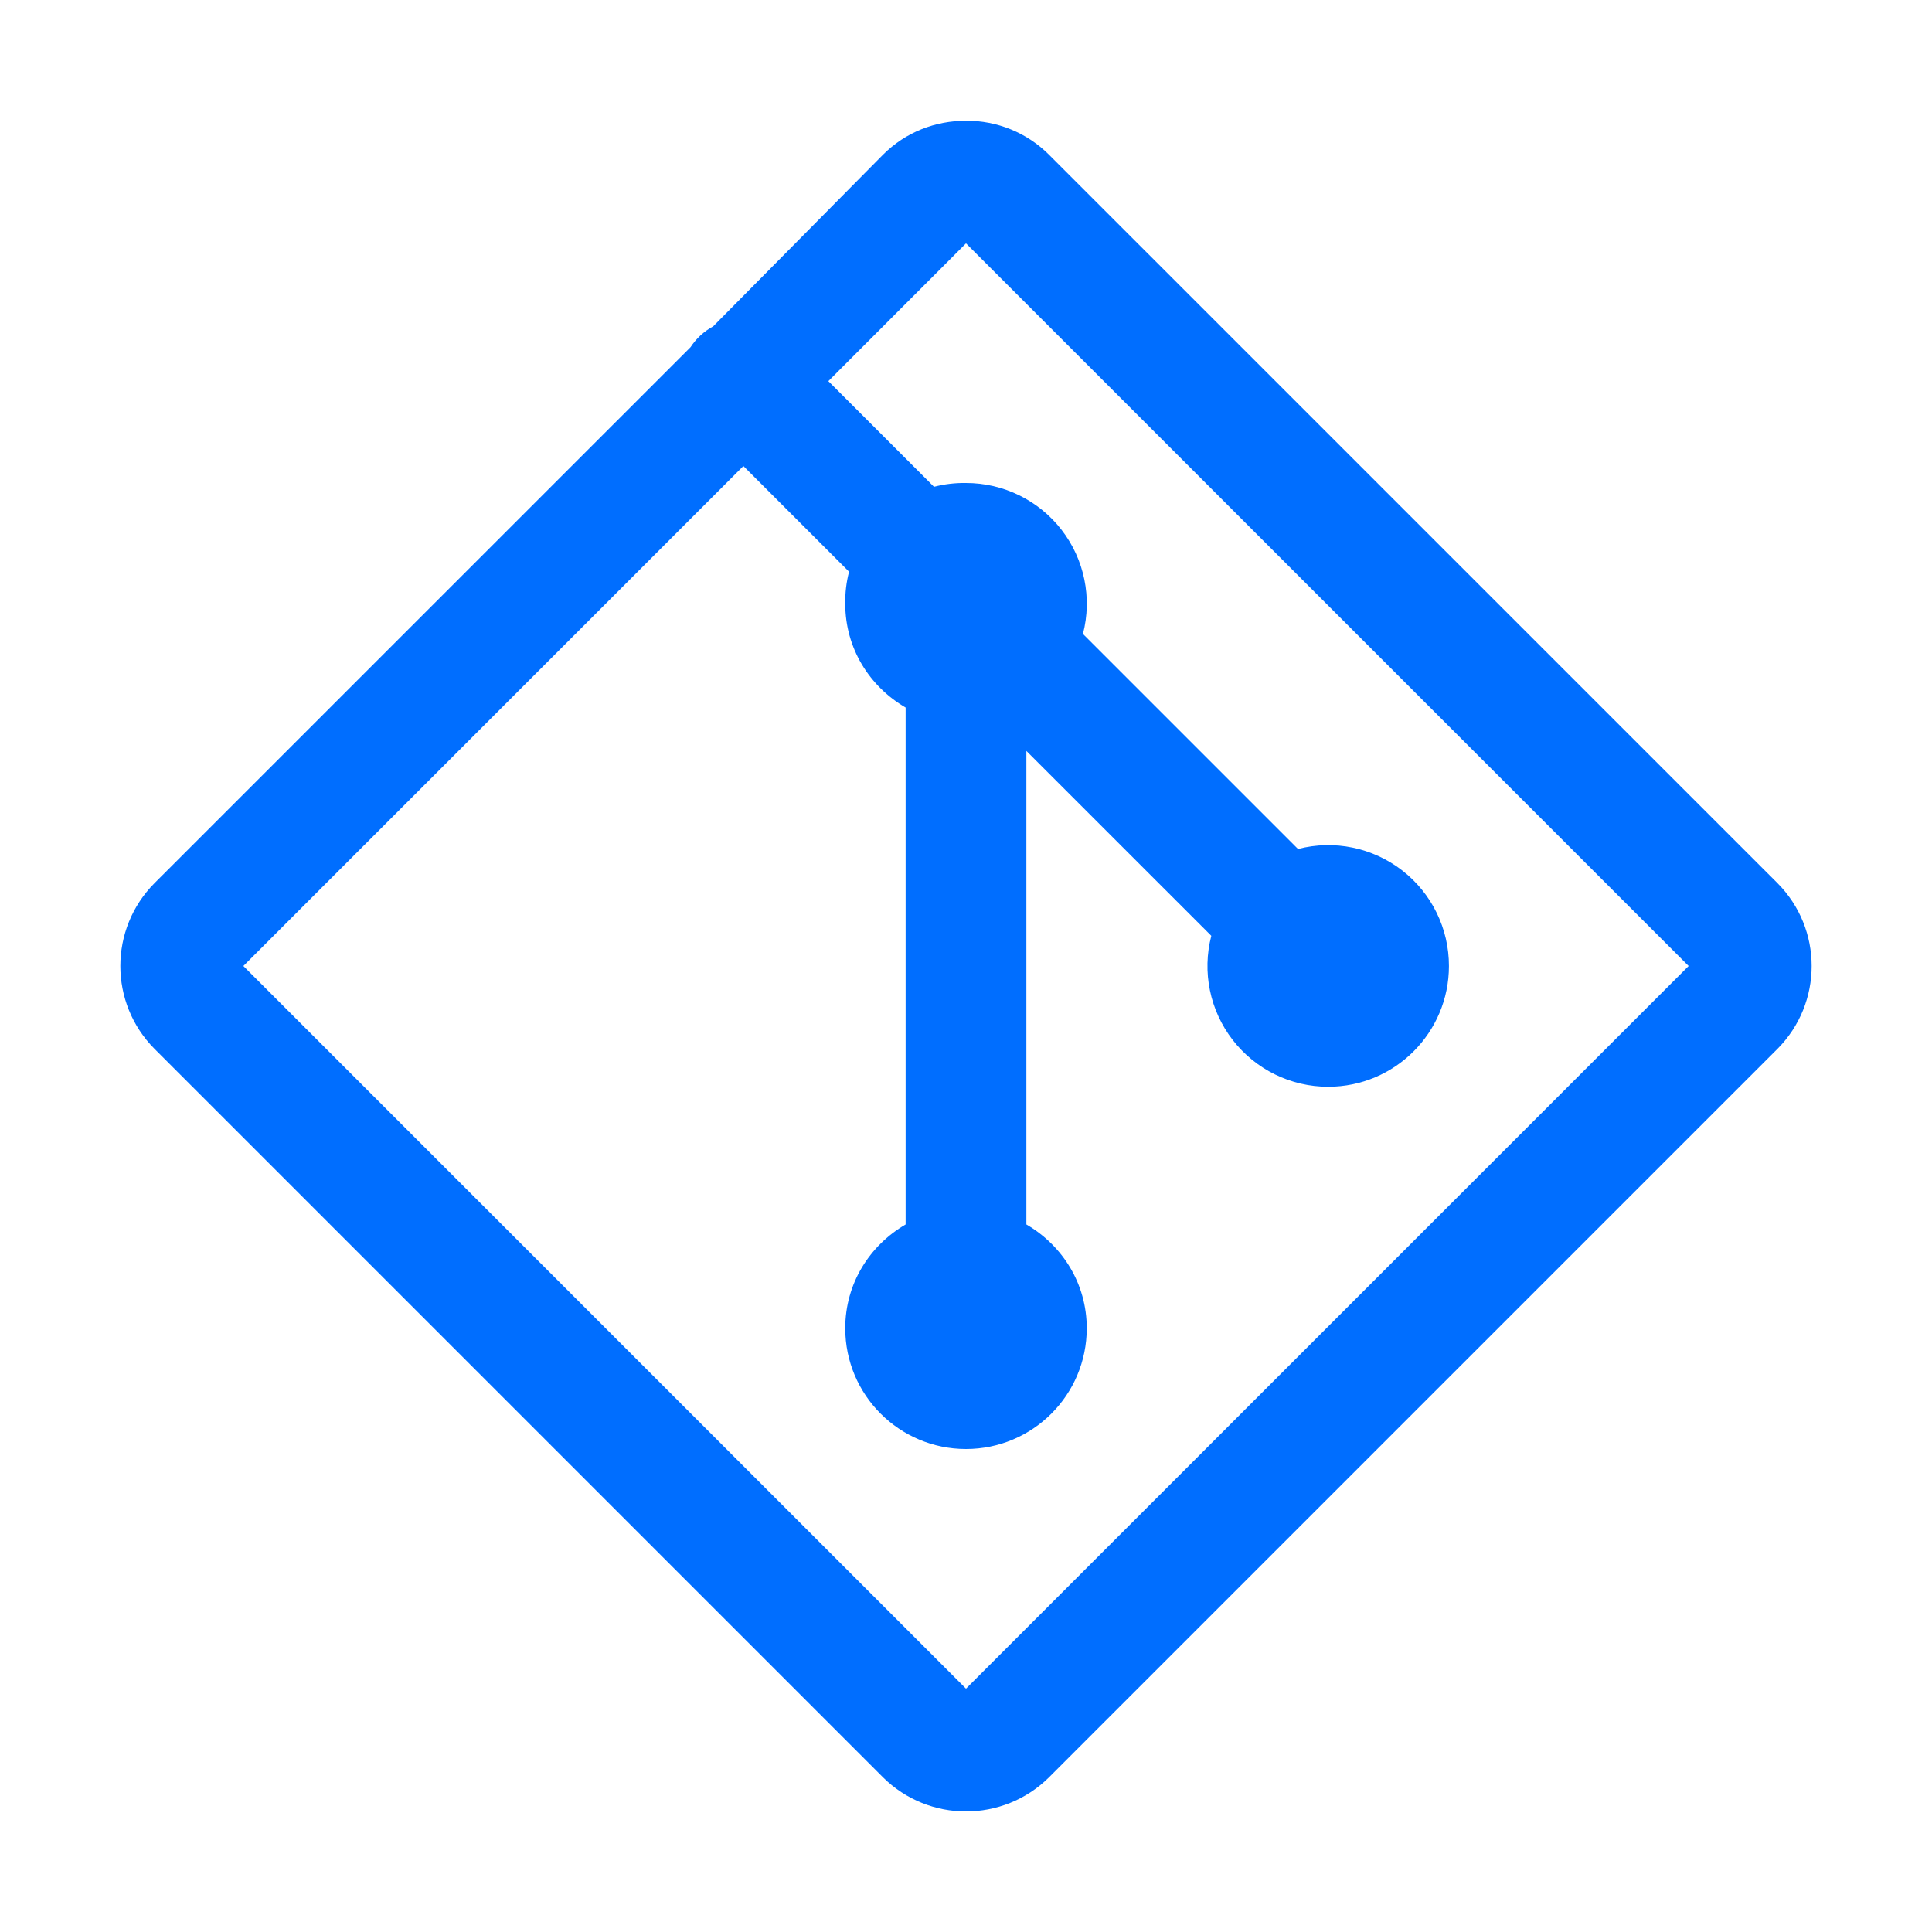
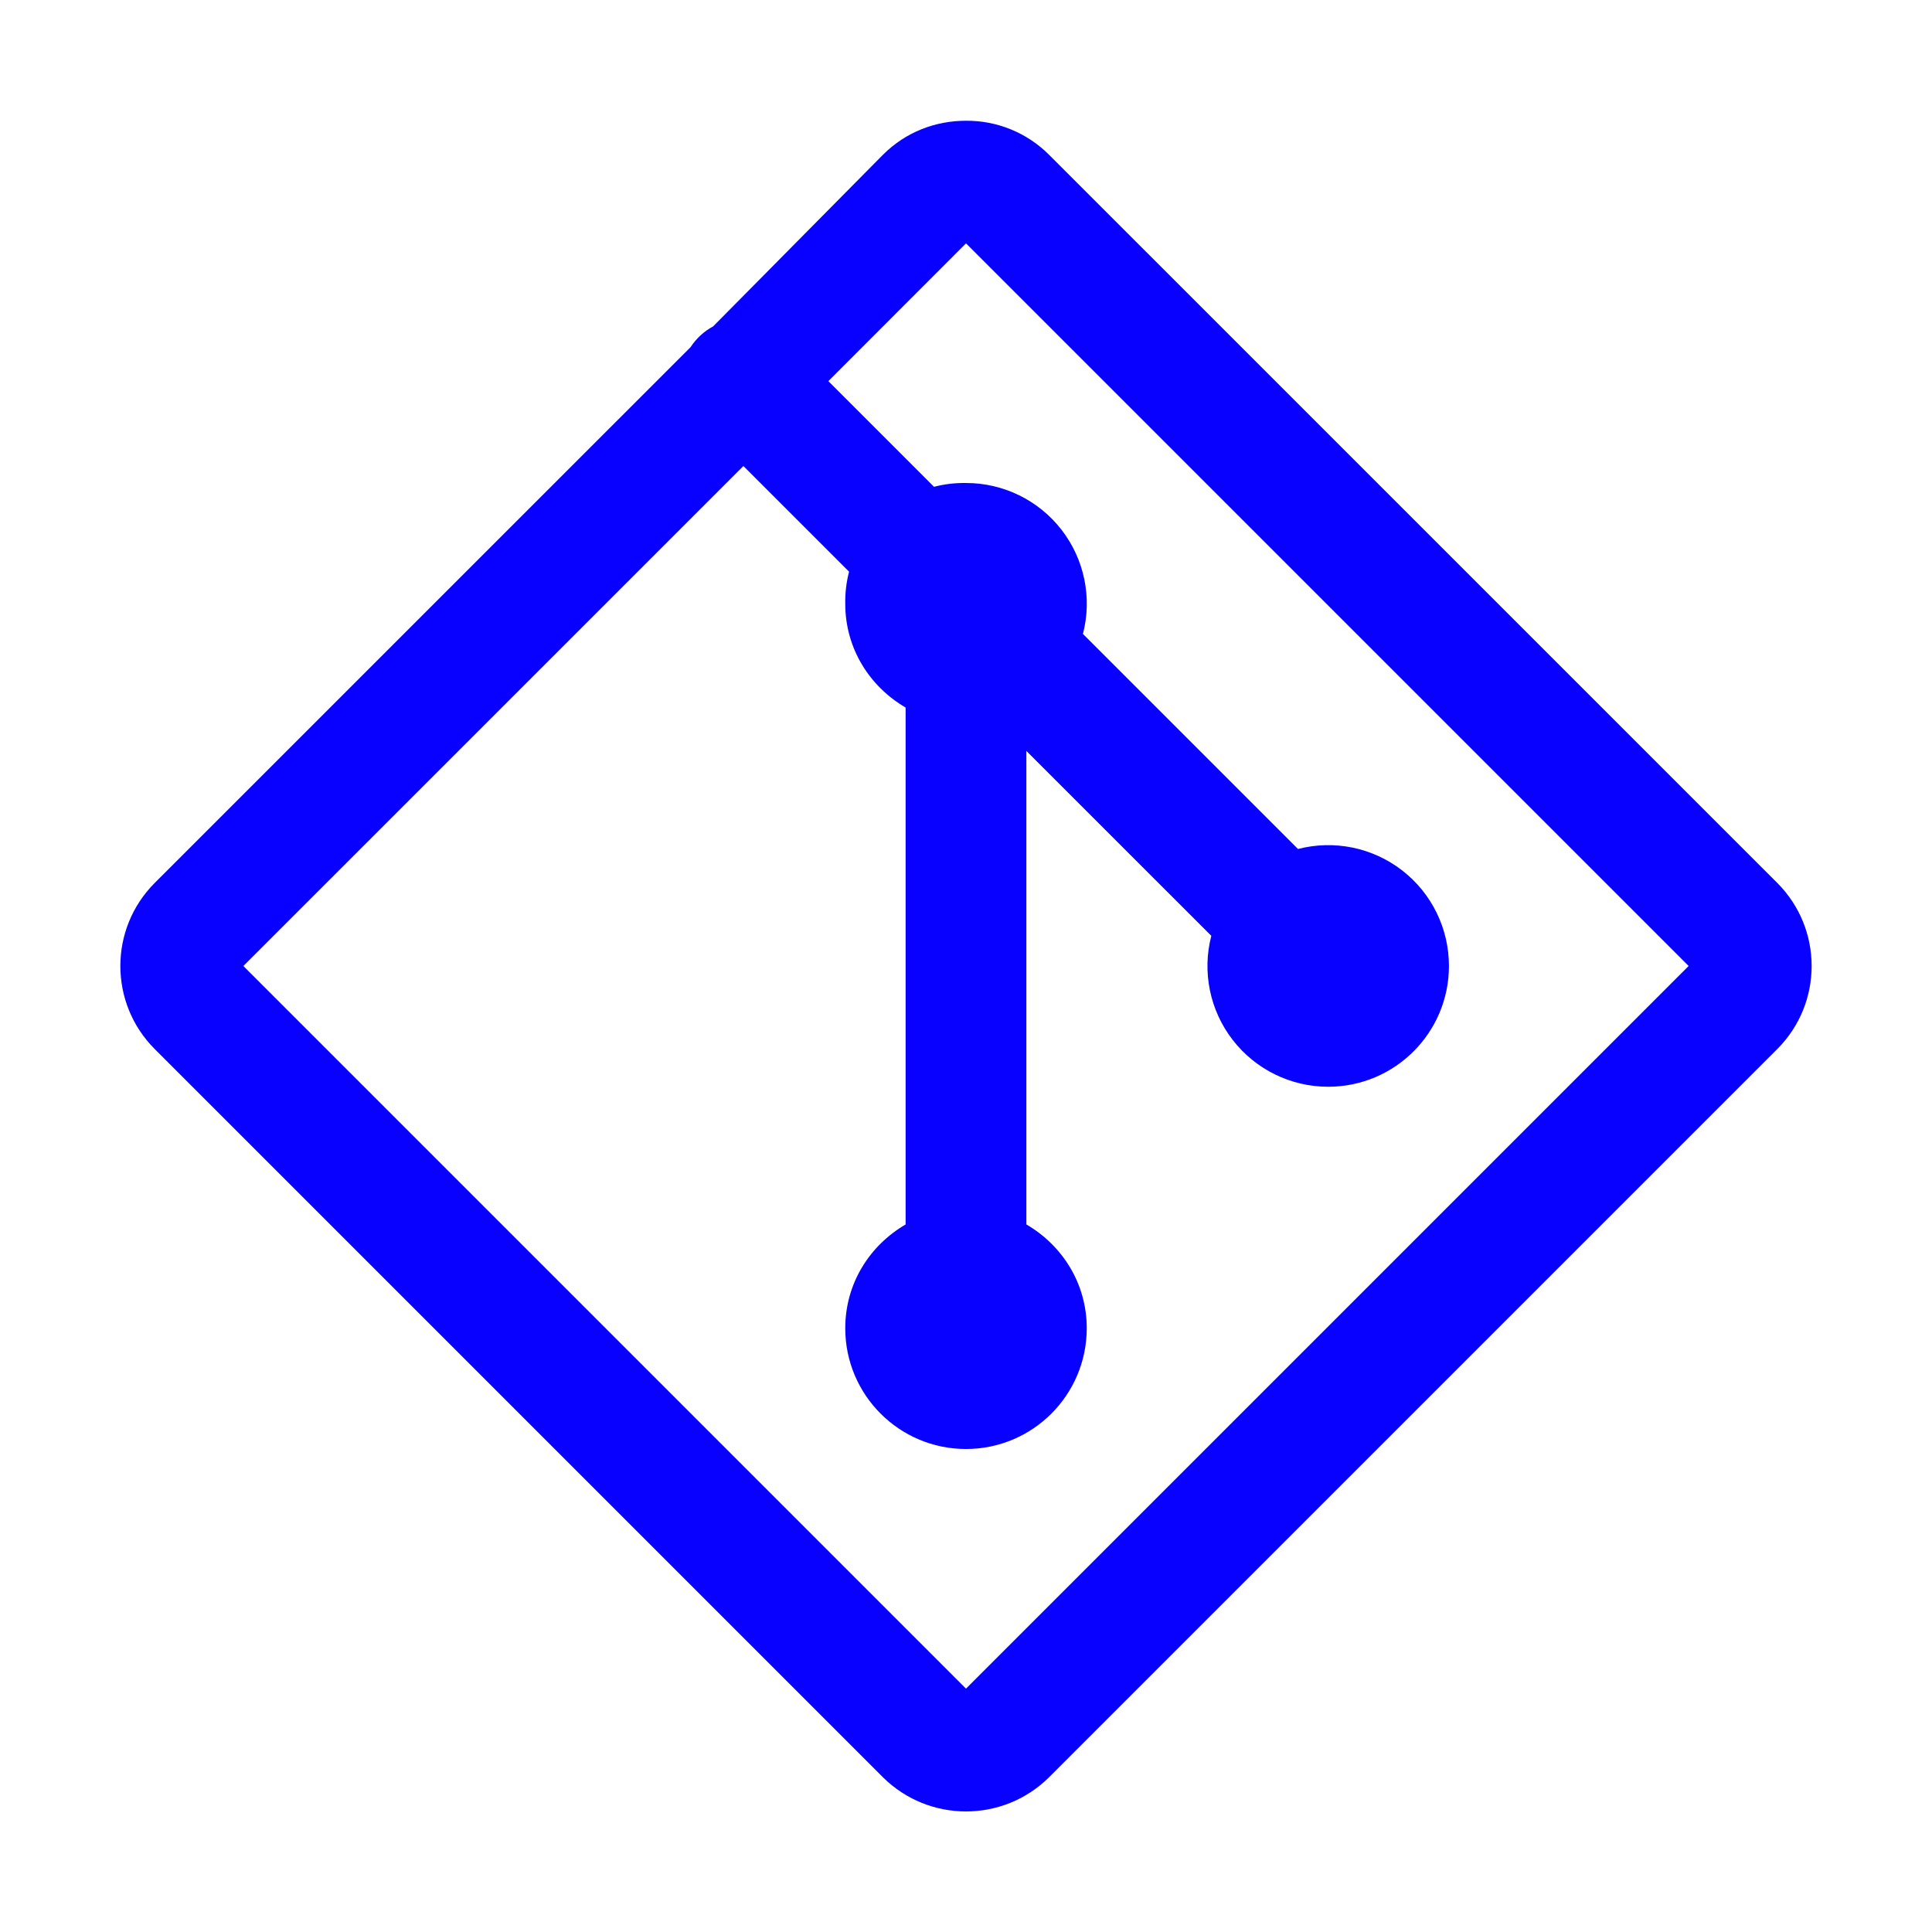
<svg xmlns="http://www.w3.org/2000/svg" width="1em" height="1em" viewBox="0 0 32 32">
-   <path fill="#006eff" d="M16 2c-.504 0-.996.184-1.375.563l-2.813 2.843c-.152.082-.28.2-.374.344l-8.876 8.875a1.947 1.947 0 0 0 0 2.75l12.063 12.063a1.955 1.955 0 0 0 2.75 0l12.063-12.063a1.947 1.947 0 0 0 0-2.75L17.374 2.562A1.923 1.923 0 0 0 16 2zm0 2.031L27.969 16L16 27.969L4.031 16l8.282-8.281l1.75 1.75A1.98 1.98 0 0 0 14 10c0 .738.402 1.371 1 1.719v8.562c-.598.348-1 .98-1 1.719a1.999 1.999 0 1 0 4 0c0-.738-.402-1.371-1-1.719v-7.843l3.063 3.062A1.999 1.999 0 0 0 22 18a2 2 0 0 0 1.999-2a1.999 1.999 0 0 0-2.5-1.938L17.937 10.5A1.999 1.999 0 0 0 16 8a1.98 1.98 0 0 0-.53.063l-1.75-1.75z" />
+   <path fill="#0801ff" d="M16 2c-.504 0-.996.184-1.375.563l-2.813 2.843c-.152.082-.28.2-.374.344l-8.876 8.875a1.947 1.947 0 0 0 0 2.75l12.063 12.063a1.955 1.955 0 0 0 2.75 0l12.063-12.063a1.947 1.947 0 0 0 0-2.75L17.374 2.562A1.923 1.923 0 0 0 16 2zm0 2.031L27.969 16L16 27.969L4.031 16l8.282-8.281l1.75 1.75A1.98 1.98 0 0 0 14 10c0 .738.402 1.371 1 1.719v8.562c-.598.348-1 .98-1 1.719a1.999 1.999 0 1 0 4 0c0-.738-.402-1.371-1-1.719v-7.843l3.063 3.062A1.999 1.999 0 0 0 22 18a2 2 0 0 0 1.999-2a1.999 1.999 0 0 0-2.5-1.938L17.937 10.5A1.999 1.999 0 0 0 16 8a1.98 1.98 0 0 0-.53.063l-1.75-1.75z" />
</svg>
